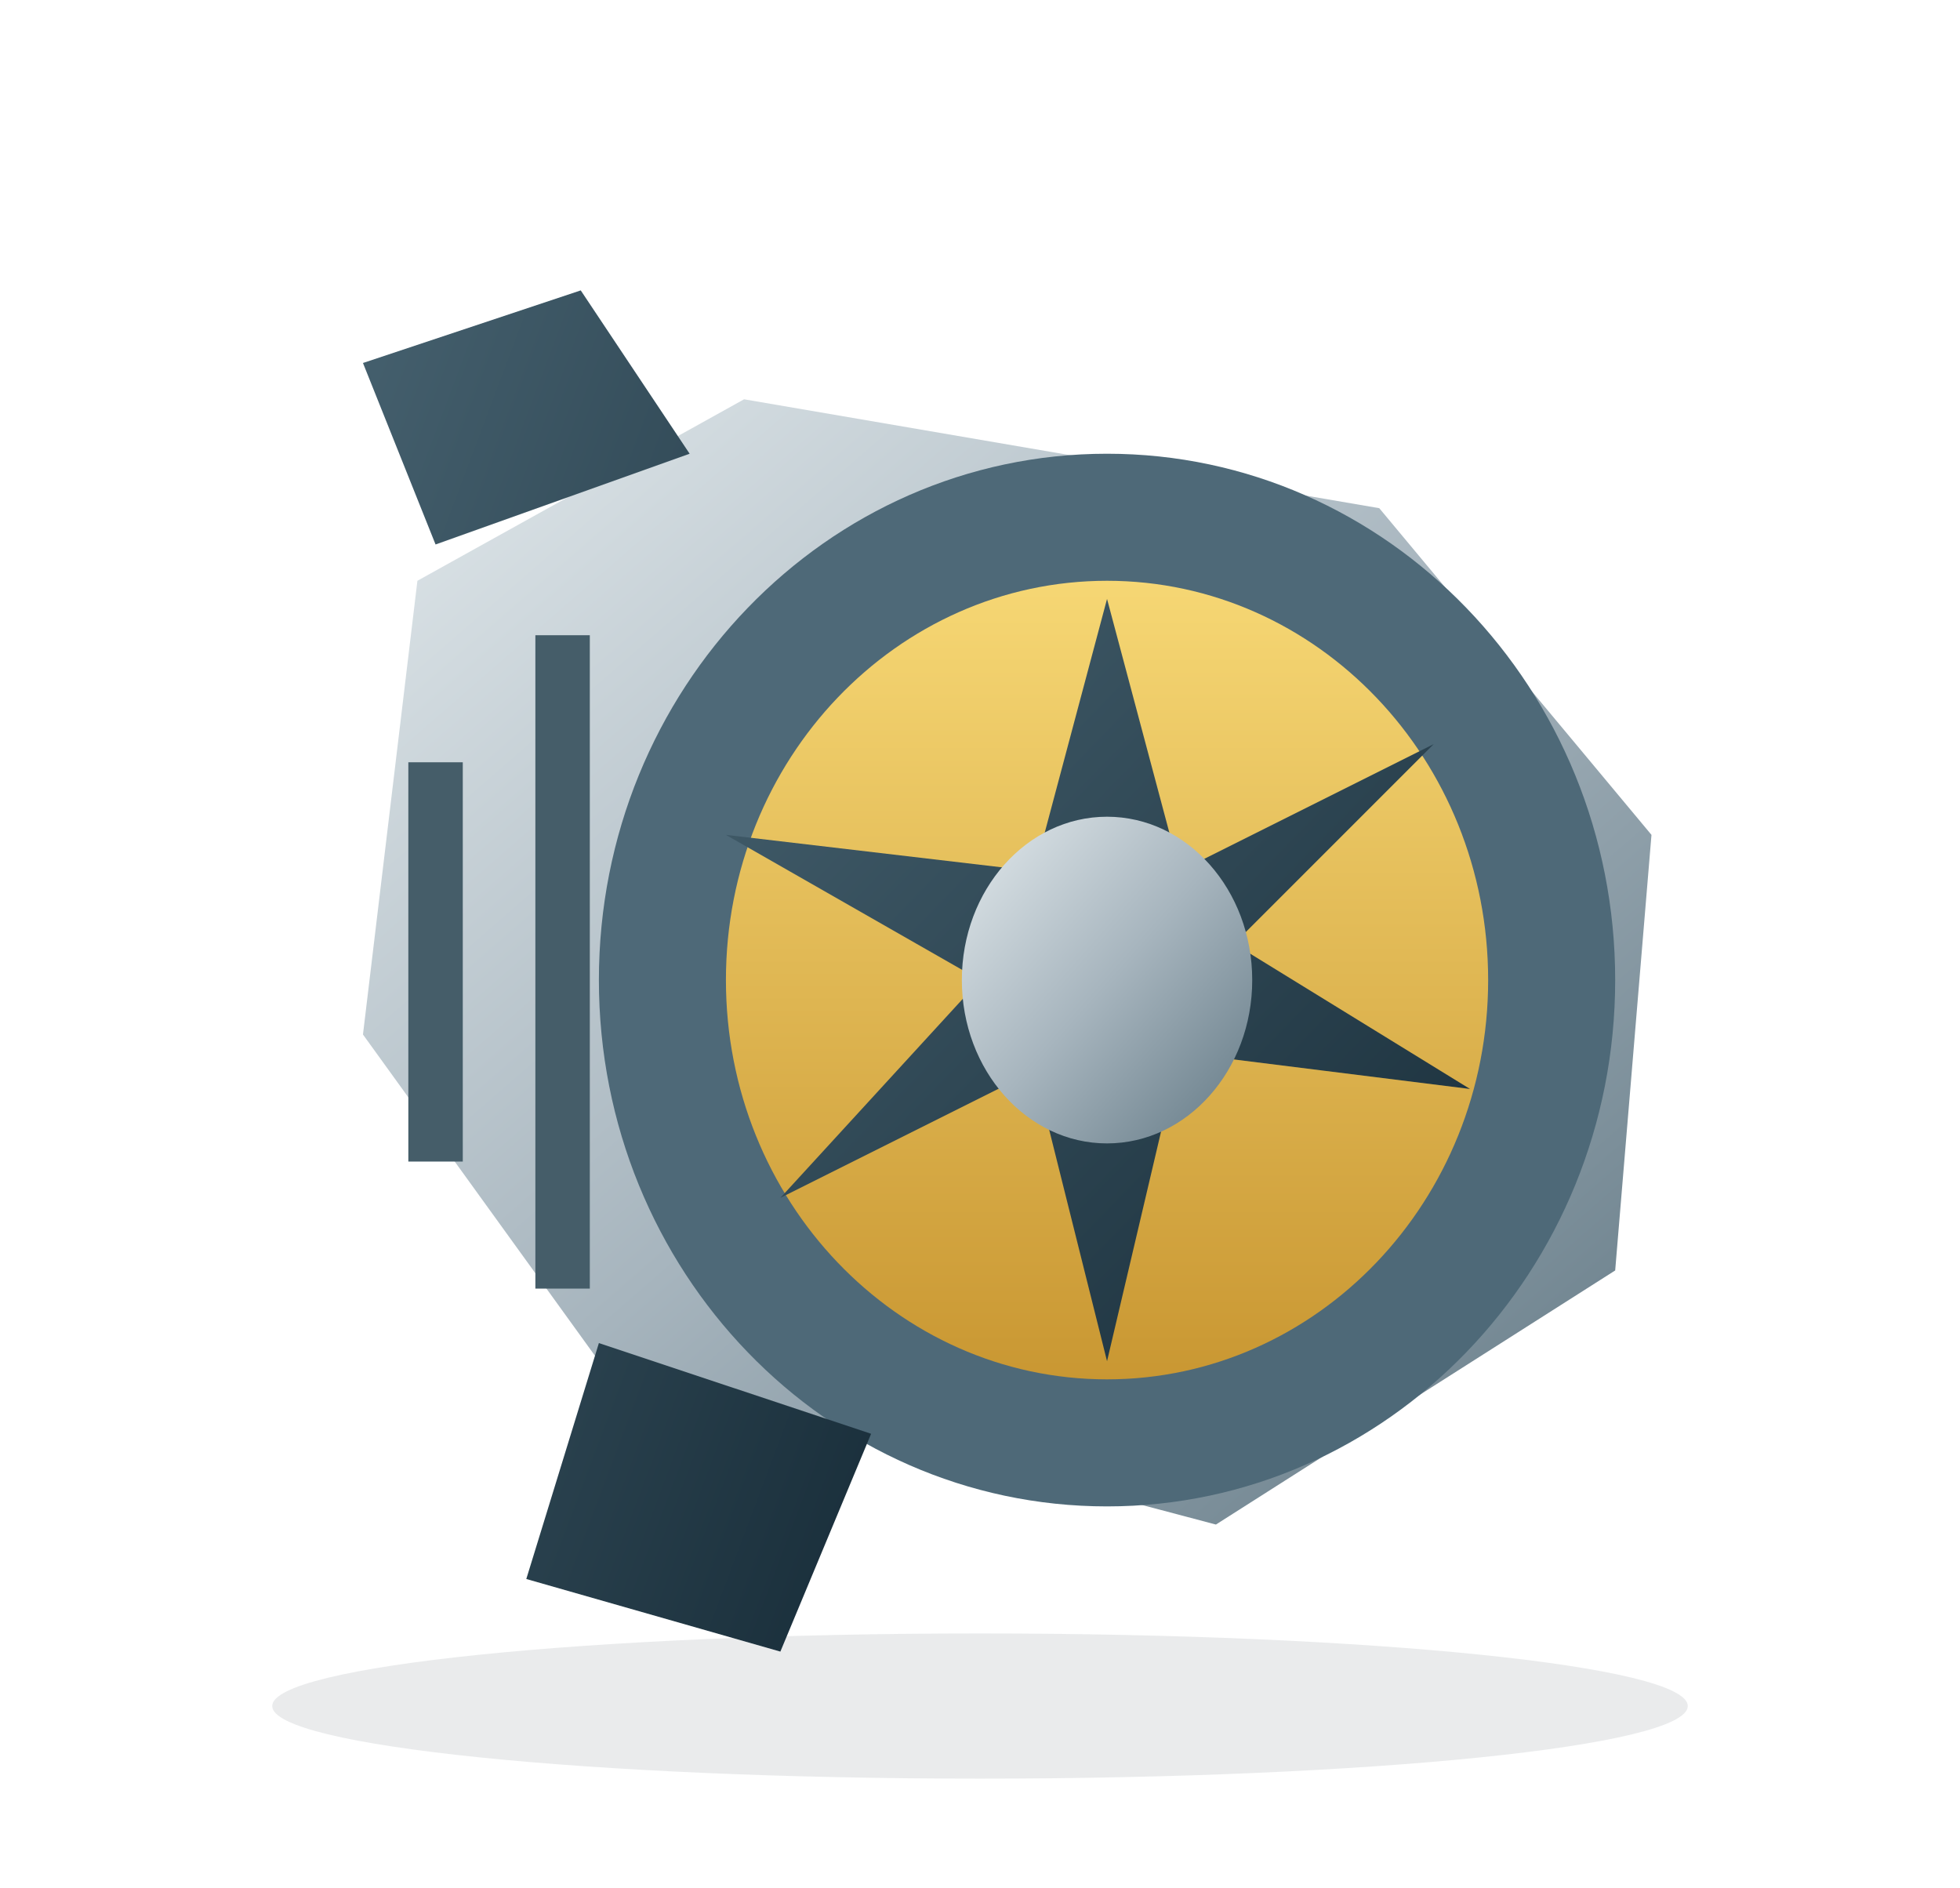
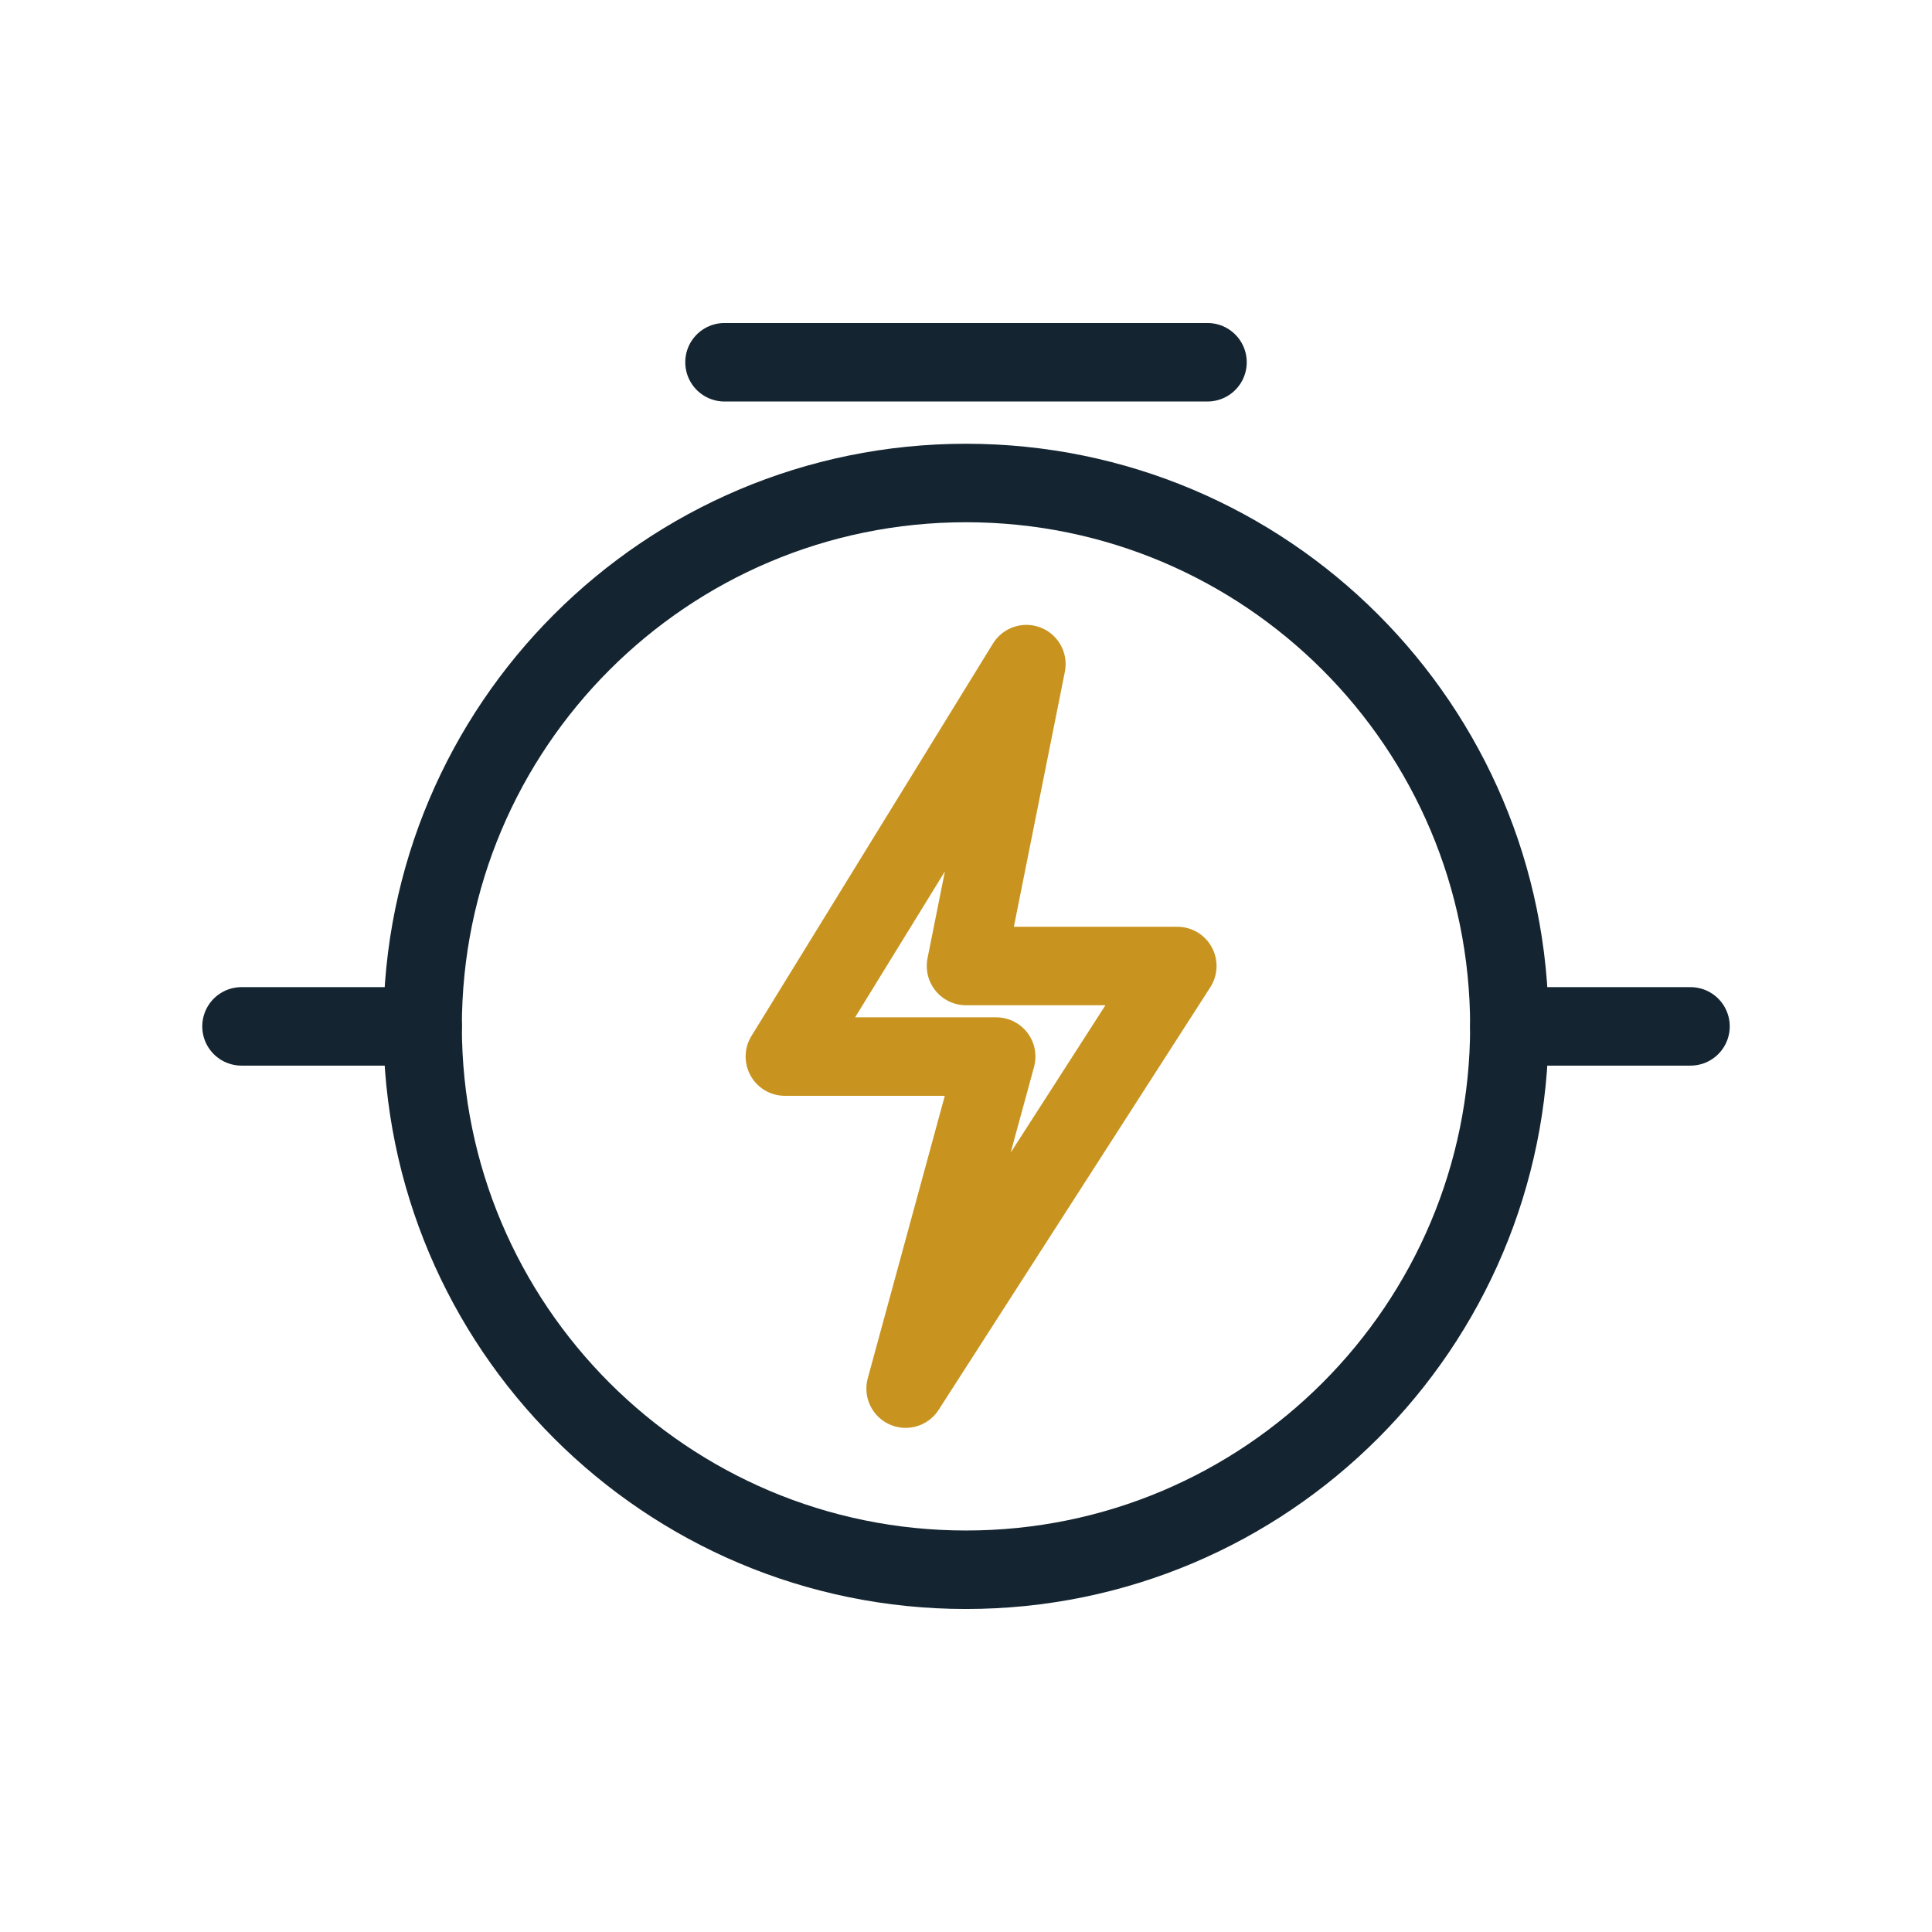
- <svg xmlns="http://www.w3.org/2000/svg" viewBox="0 0 108 104">
-   <defs>
-     <linearGradient id="metal" x1="0" y1="0" x2="1" y2="1">
-       <stop stop-color="#e2e9ec" />
-       <stop offset=".5" stop-color="#a7b5be" />
-       <stop offset="1" stop-color="#637985" />
-     </linearGradient>
-     <linearGradient id="dark" x1="0" y1="0" x2="1" y2="1">
-       <stop stop-color="#45606e" />
-       <stop offset="1" stop-color="#182d39" />
-     </linearGradient>
-     <linearGradient id="gold" x1="0" y1="0" x2="0" y2="1">
-       <stop stop-color="#f6d774" />
-       <stop offset="1" stop-color="#c99732" />
-     </linearGradient>
-   </defs>
-   <ellipse cx="54" cy="94" rx="39" ry="4" fill="#142531" opacity=".09" />
-   <path d="m23 32 18-10 35 6 15 18-2 24-22 14-34-9-13-18Z" fill="url(#metal)" />
-   <ellipse cx="61" cy="54" rx="28" ry="29" fill="#4e6978" />
-   <ellipse cx="61" cy="54" rx="21" ry="22" fill="url(#gold)" />
-   <path d="m61 33 4 15 14-7-11 11 13 8-16-2-4 17-4-16-14 7 11-12-14-8 17 2Z" fill="url(#dark)" />
-   <ellipse cx="61" cy="54" rx="8" ry="9" fill="url(#metal)" />
-   <path d="m24 30-4-10 12-4 6 9m-5 49-4 13 14 4 5-12" fill="url(#dark)" />
-   <path d="M24 42v22m7-29v36" stroke="#455d69" stroke-width="3" />
+ <svg xmlns="http://www.w3.org/2000/svg" viewBox="0 0 64 64" fill="none" stroke="#142531" stroke-width="2.6" stroke-linecap="round" stroke-linejoin="round">
+   <circle cx="32" cy="34" r="18" />
+   <path d="M14 34H8M56 34h-6" />
+   <path d="M34 22l-8 13h7l-3 11 9-14h-7z" stroke="#c8941f" />
+   <path d="M24 12h16" />
</svg>
